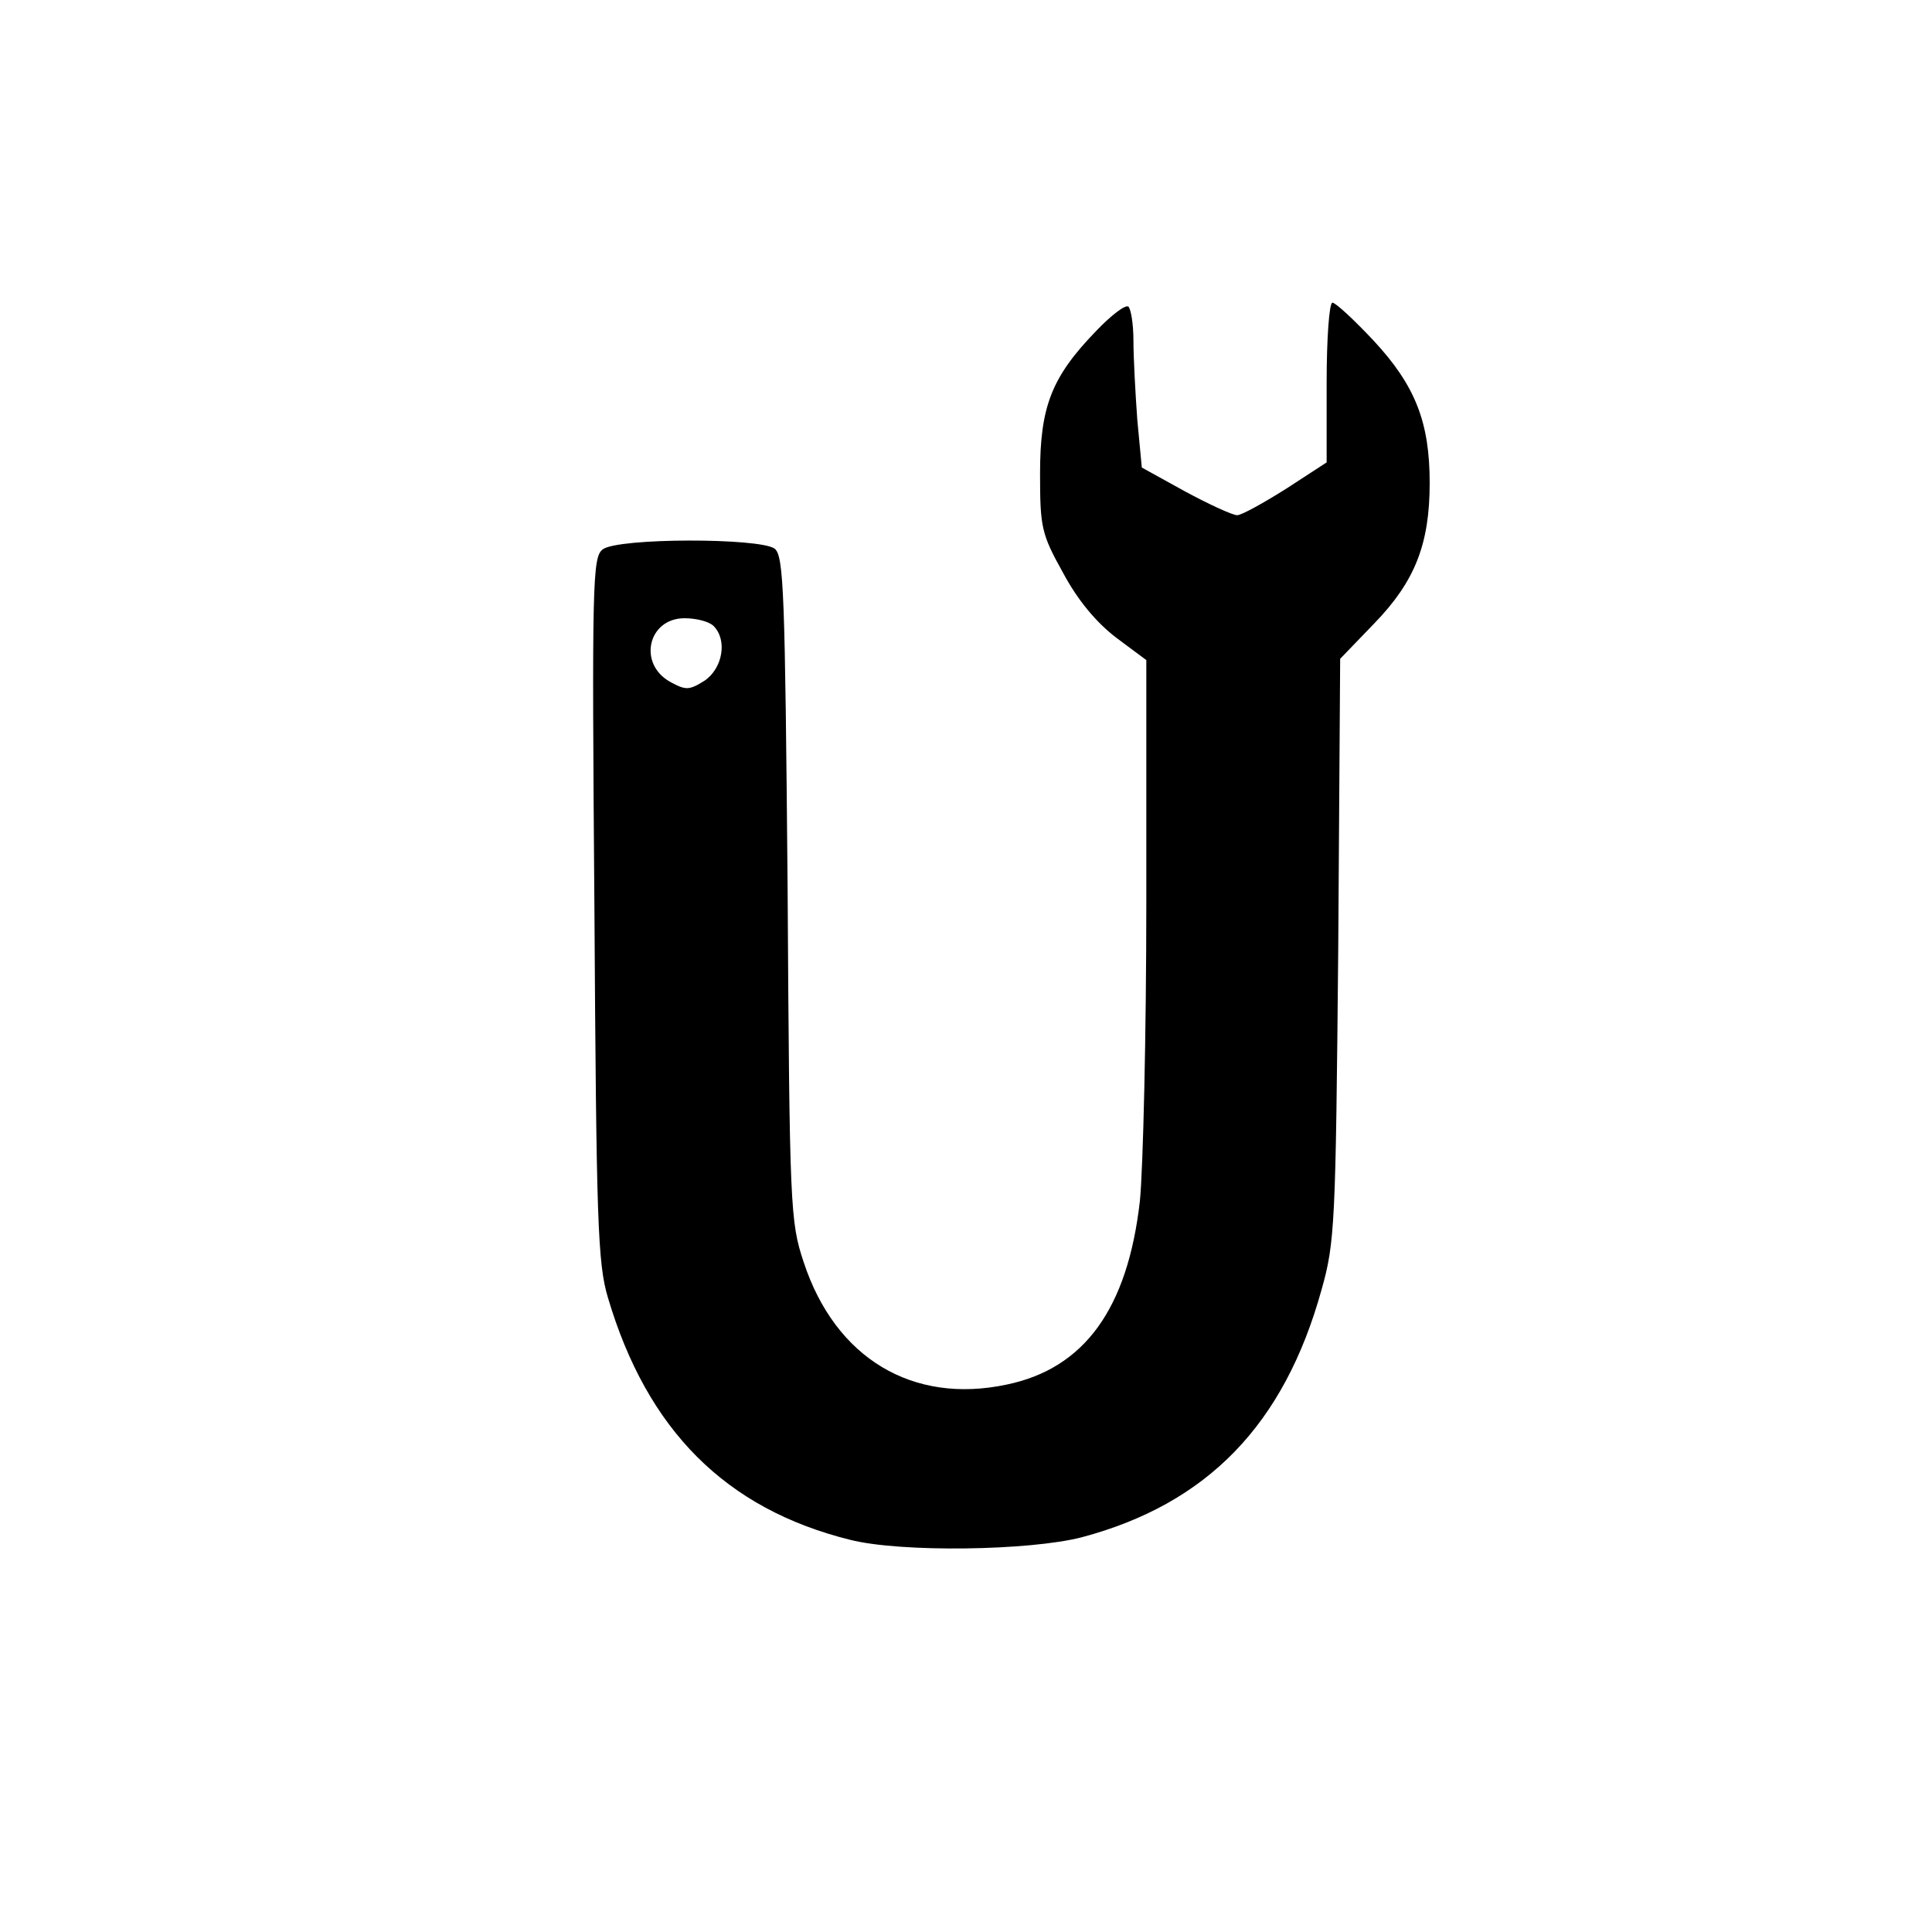
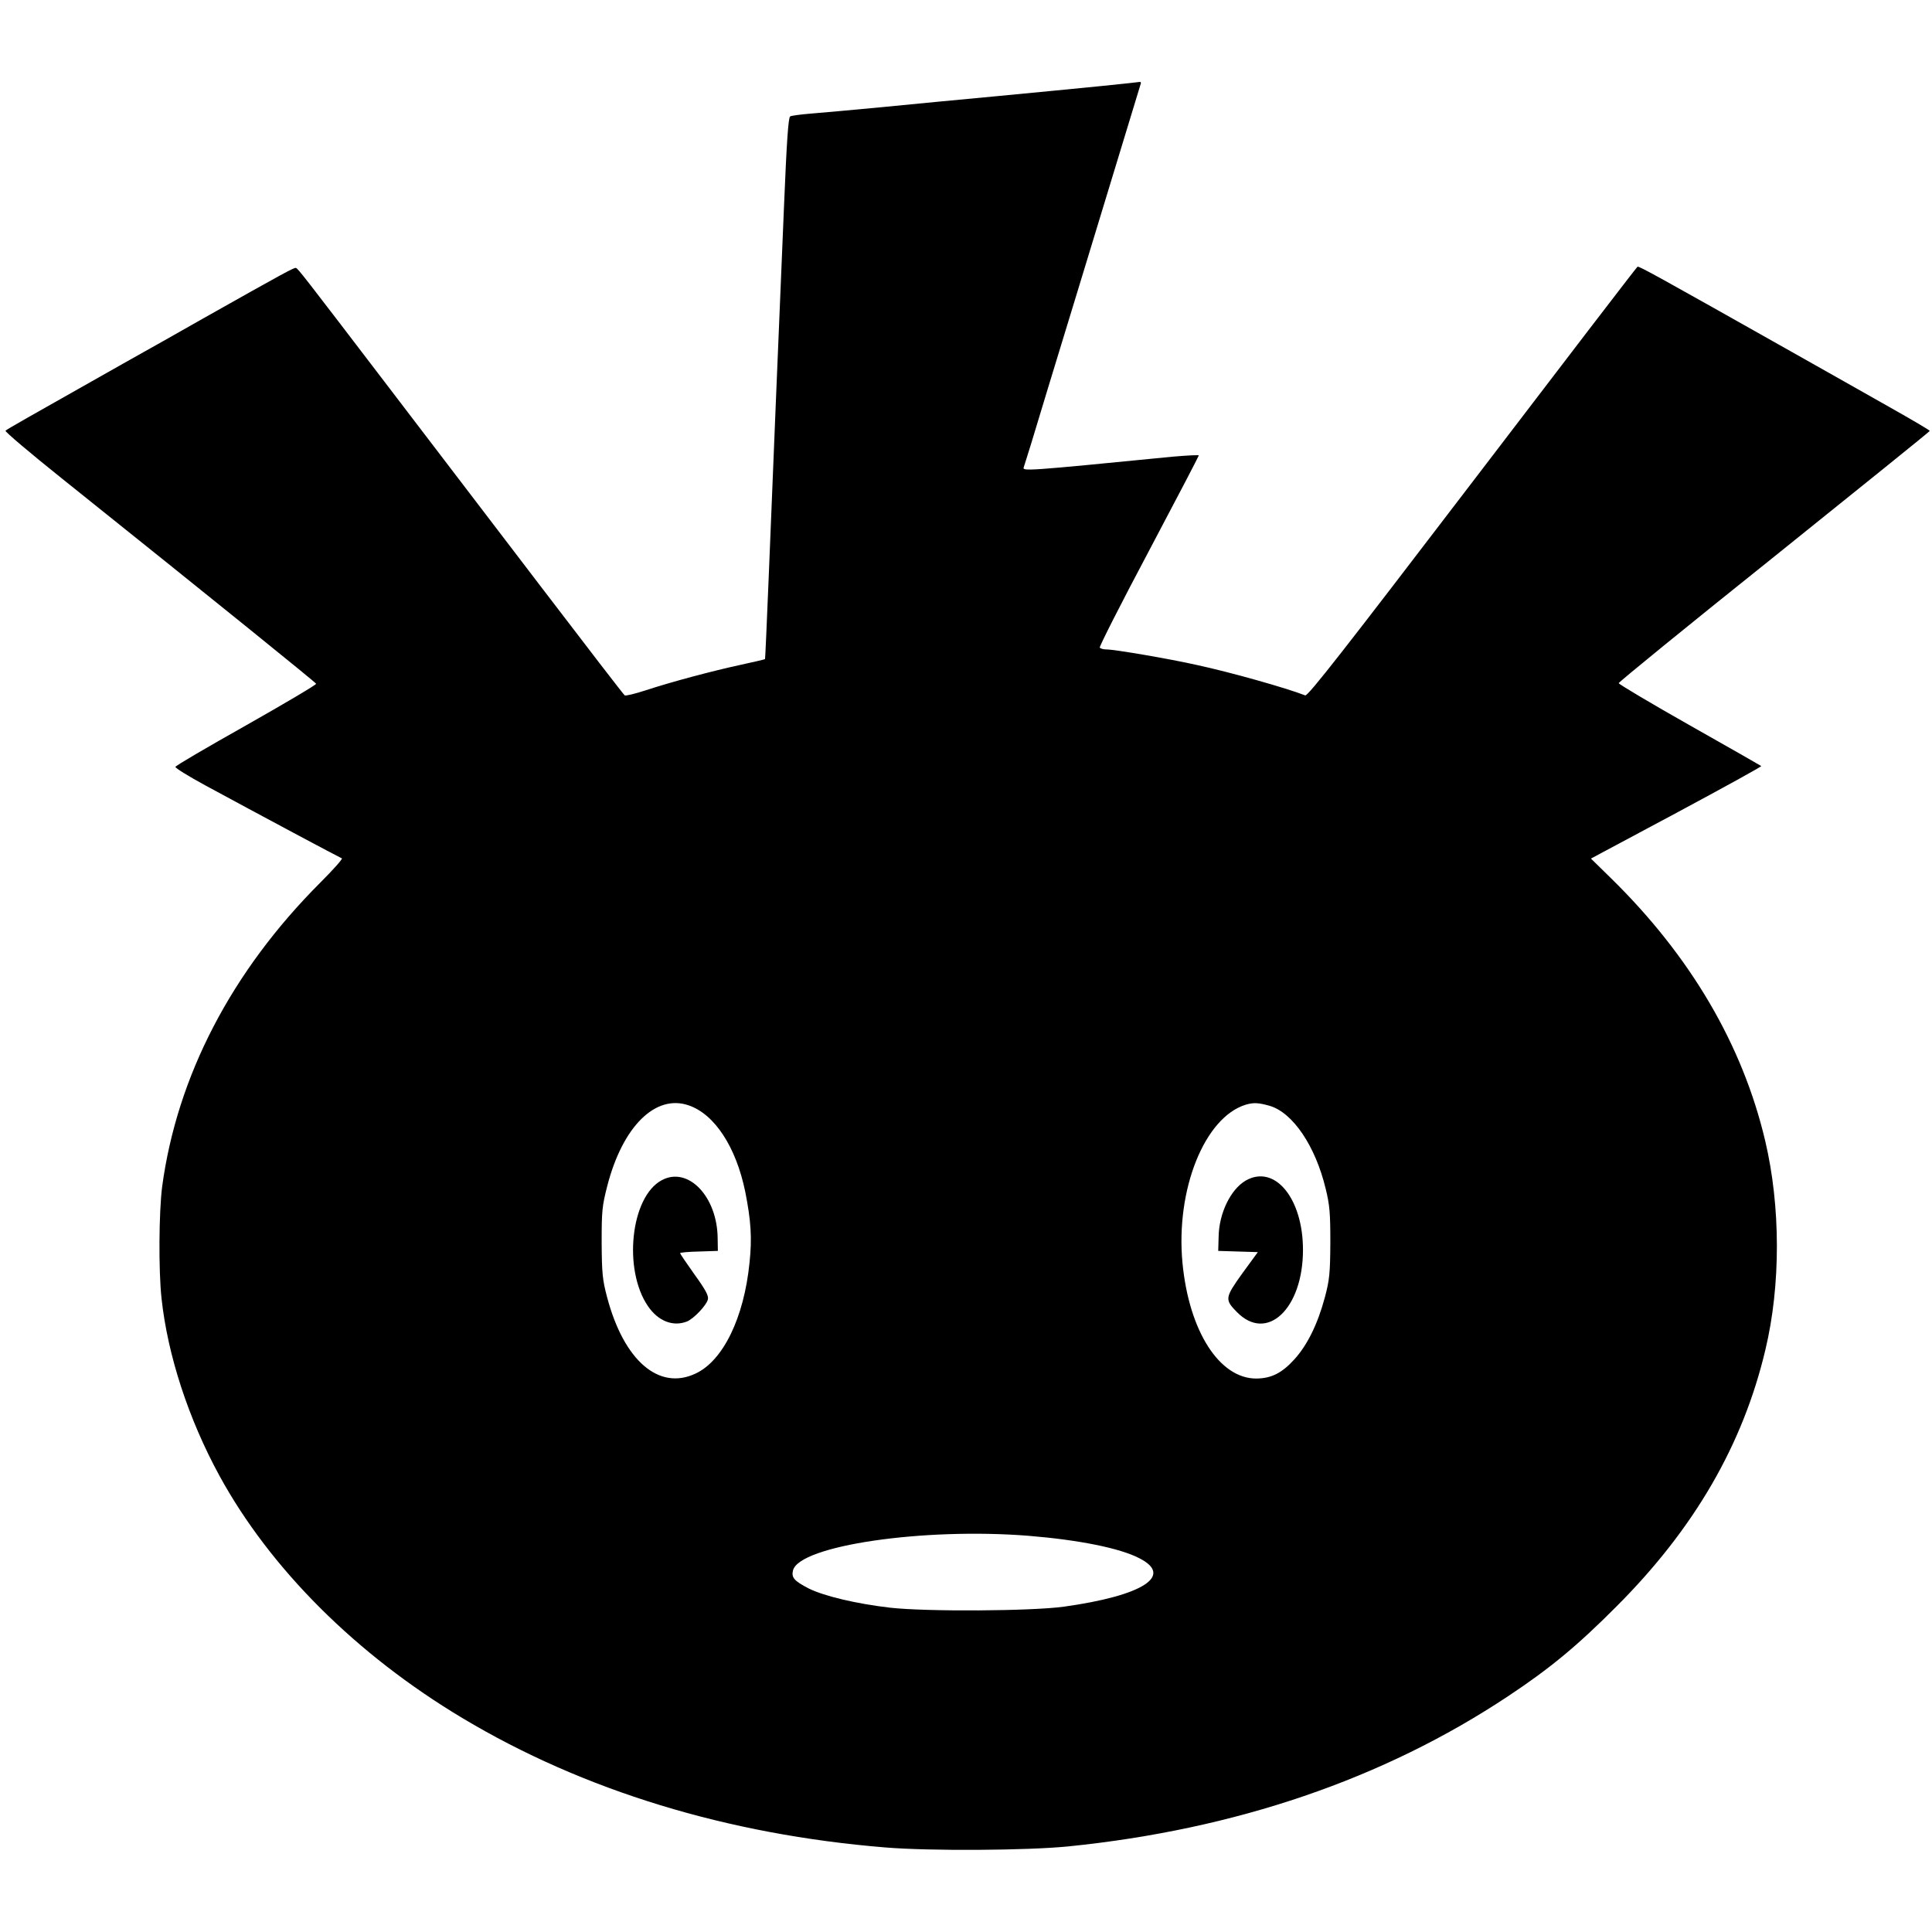
- <svg xmlns="http://www.w3.org/2000/svg" version="1.0" width="300pt" height="300pt" viewBox="0 0 300 300" preserveAspectRatio="xMidYMid meet">
-   <g transform="translate(0,300) scale(0.1,-0.1)" fill="#000000" stroke="none">
-     <path d="M1703 2487 c-70 -72 -88 -118 -88 -222 0 -84 2 -94 36 -155 23 -43 52 -77 82 -100 l47 -35 0 -375 c0 -206 -5 -415 -10 -465 -19 -167 -86 -260 -207 -285 -146 -31 -266 41 -315 190 -21 63 -22 84 -25 580 -4 462 -6 516 -20 528 -23 17 -243 17 -267 -1 -16 -12 -17 -48 -13 -557 3 -485 5 -552 21 -605 61 -206 183 -328 376 -376 79 -20 279 -17 360 4 195 52 314 175 372 384 21 74 22 103 26 529 l3 451 53 55 c63 65 86 123 86 218 0 94 -22 151 -87 221 -30 32 -59 59 -64 59 -5 0 -9 -56 -9 -124 l0 -124 -63 -41 c-35 -22 -69 -41 -76 -41 -7 0 -44 17 -81 37 l-67 37 -7 74 c-3 41 -6 97 -6 123 0 26 -4 50 -8 53 -5 3 -27 -14 -49 -37z m-595 -459 c22 -22 14 -66 -14 -85 -24 -15 -29 -15 -53 -2 -51 28 -35 99 22 99 18 0 38 -5 45 -12z" />
+ <svg xmlns="http://www.w3.org/2000/svg" version="1.0" width="946pt" height="946pt" viewBox="0 0 946 946" preserveAspectRatio="xMidYMid meet">
+   <g transform="translate(0,946) scale(0.1,-0.1)" fill="#000000" stroke="none">
+     <path d="M5395 9039 c-99 -10 -326 -32 -505 -49 -179 -17 -437 -41 -575 -55 -137 -13 -291 -27 -342 -31 -50 -4 -97 -10 -104 -14 -9 -6 -17 -122 -30 -437 -26 -609 -56 -1353 -75 -1818 -9 -220 -17 -401 -18 -402 -1 -2 -54 -14 -118 -28 -139 -30 -338 -83 -466 -125 -52 -17 -98 -28 -103 -25 -5 3 -188 241 -407 528 -219 287 -553 725 -742 972 -429 562 -450 589 -461 593 -8 3 -51 -20 -459 -250 -102 -58 -277 -157 -390 -220 -476 -269 -565 -319 -573 -327 -4 -4 120 -109 275 -233 771 -617 1243 -999 1246 -1006 1 -5 -153 -96 -342 -203 -190 -107 -346 -198 -347 -204 -2 -5 64 -46 147 -91 258 -140 659 -354 668 -357 5 -2 -42 -55 -105 -118 -436 -436 -702 -949 -775 -1489 -16 -125 -18 -412 -3 -548 30 -278 132 -590 283 -867 249 -456 671 -877 1191 -1188 593 -355 1298 -570 2070 -633 218 -18 693 -15 895 5 820 83 1544 330 2155 736 205 136 339 247 530 439 381 381 619 792 729 1256 76 317 75 704 -1 1025 -111 470 -366 904 -755 1285 l-98 96 419 224 c231 124 418 227 415 229 -2 2 -160 92 -351 200 -191 108 -347 201 -347 206 1 6 343 285 762 620 418 336 761 612 761 615 1 3 -88 55 -196 116 -109 62 -324 183 -478 270 -665 375 -750 422 -757 418 -4 -2 -368 -477 -809 -1055 -621 -813 -805 -1049 -818 -1044 -92 36 -364 113 -531 149 -133 30 -402 76 -442 76 -15 0 -29 4 -33 9 -3 5 105 218 240 472 135 255 245 466 245 469 0 3 -57 0 -127 -6 -731 -72 -738 -72 -730 -51 3 8 19 61 37 118 17 57 53 176 80 264 27 88 92 302 145 475 232 761 304 999 310 1018 3 6 1 11 -3 11 -4 -1 -88 -10 -187 -20z m-2024 -4991 c128 -43 233 -204 278 -423 28 -141 34 -227 21 -348 -27 -270 -130 -481 -265 -543 -179 -84 -350 64 -432 373 -23 86 -26 118 -27 268 0 156 2 179 28 280 75 289 235 448 397 393z m2847 -3 c113 -34 223 -197 273 -405 20 -81 23 -120 23 -265 -1 -150 -4 -182 -27 -268 -35 -130 -85 -232 -149 -303 -62 -68 -113 -93 -186 -94 -181 -1 -330 232 -362 566 -34 359 108 713 310 775 39 11 62 10 118 -6z m-1182 -2105 c245 -20 447 -60 543 -110 169 -86 17 -183 -369 -237 -159 -22 -674 -25 -852 -5 -163 19 -321 56 -398 94 -71 37 -86 53 -77 89 32 121 638 210 1153 169z" />
+     <path d="M3240 3681 c-152 -81 -190 -438 -67 -617 50 -73 122 -101 190 -75 33 13 96 79 103 108 5 17 -10 46 -65 122 -39 55 -71 102 -71 105 0 3 42 7 93 8 l92 3 -1 60 c-1 206 -145 356 -274 286z" />
+     <path d="M6099 3679 c-73 -43 -130 -159 -132 -274 l-2 -70 97 -3 97 -3 -76 -104 c-85 -119 -87 -128 -27 -189 147 -151 324 15 324 304 0 253 -139 421 -281 339z" />
  </g>
</svg>
